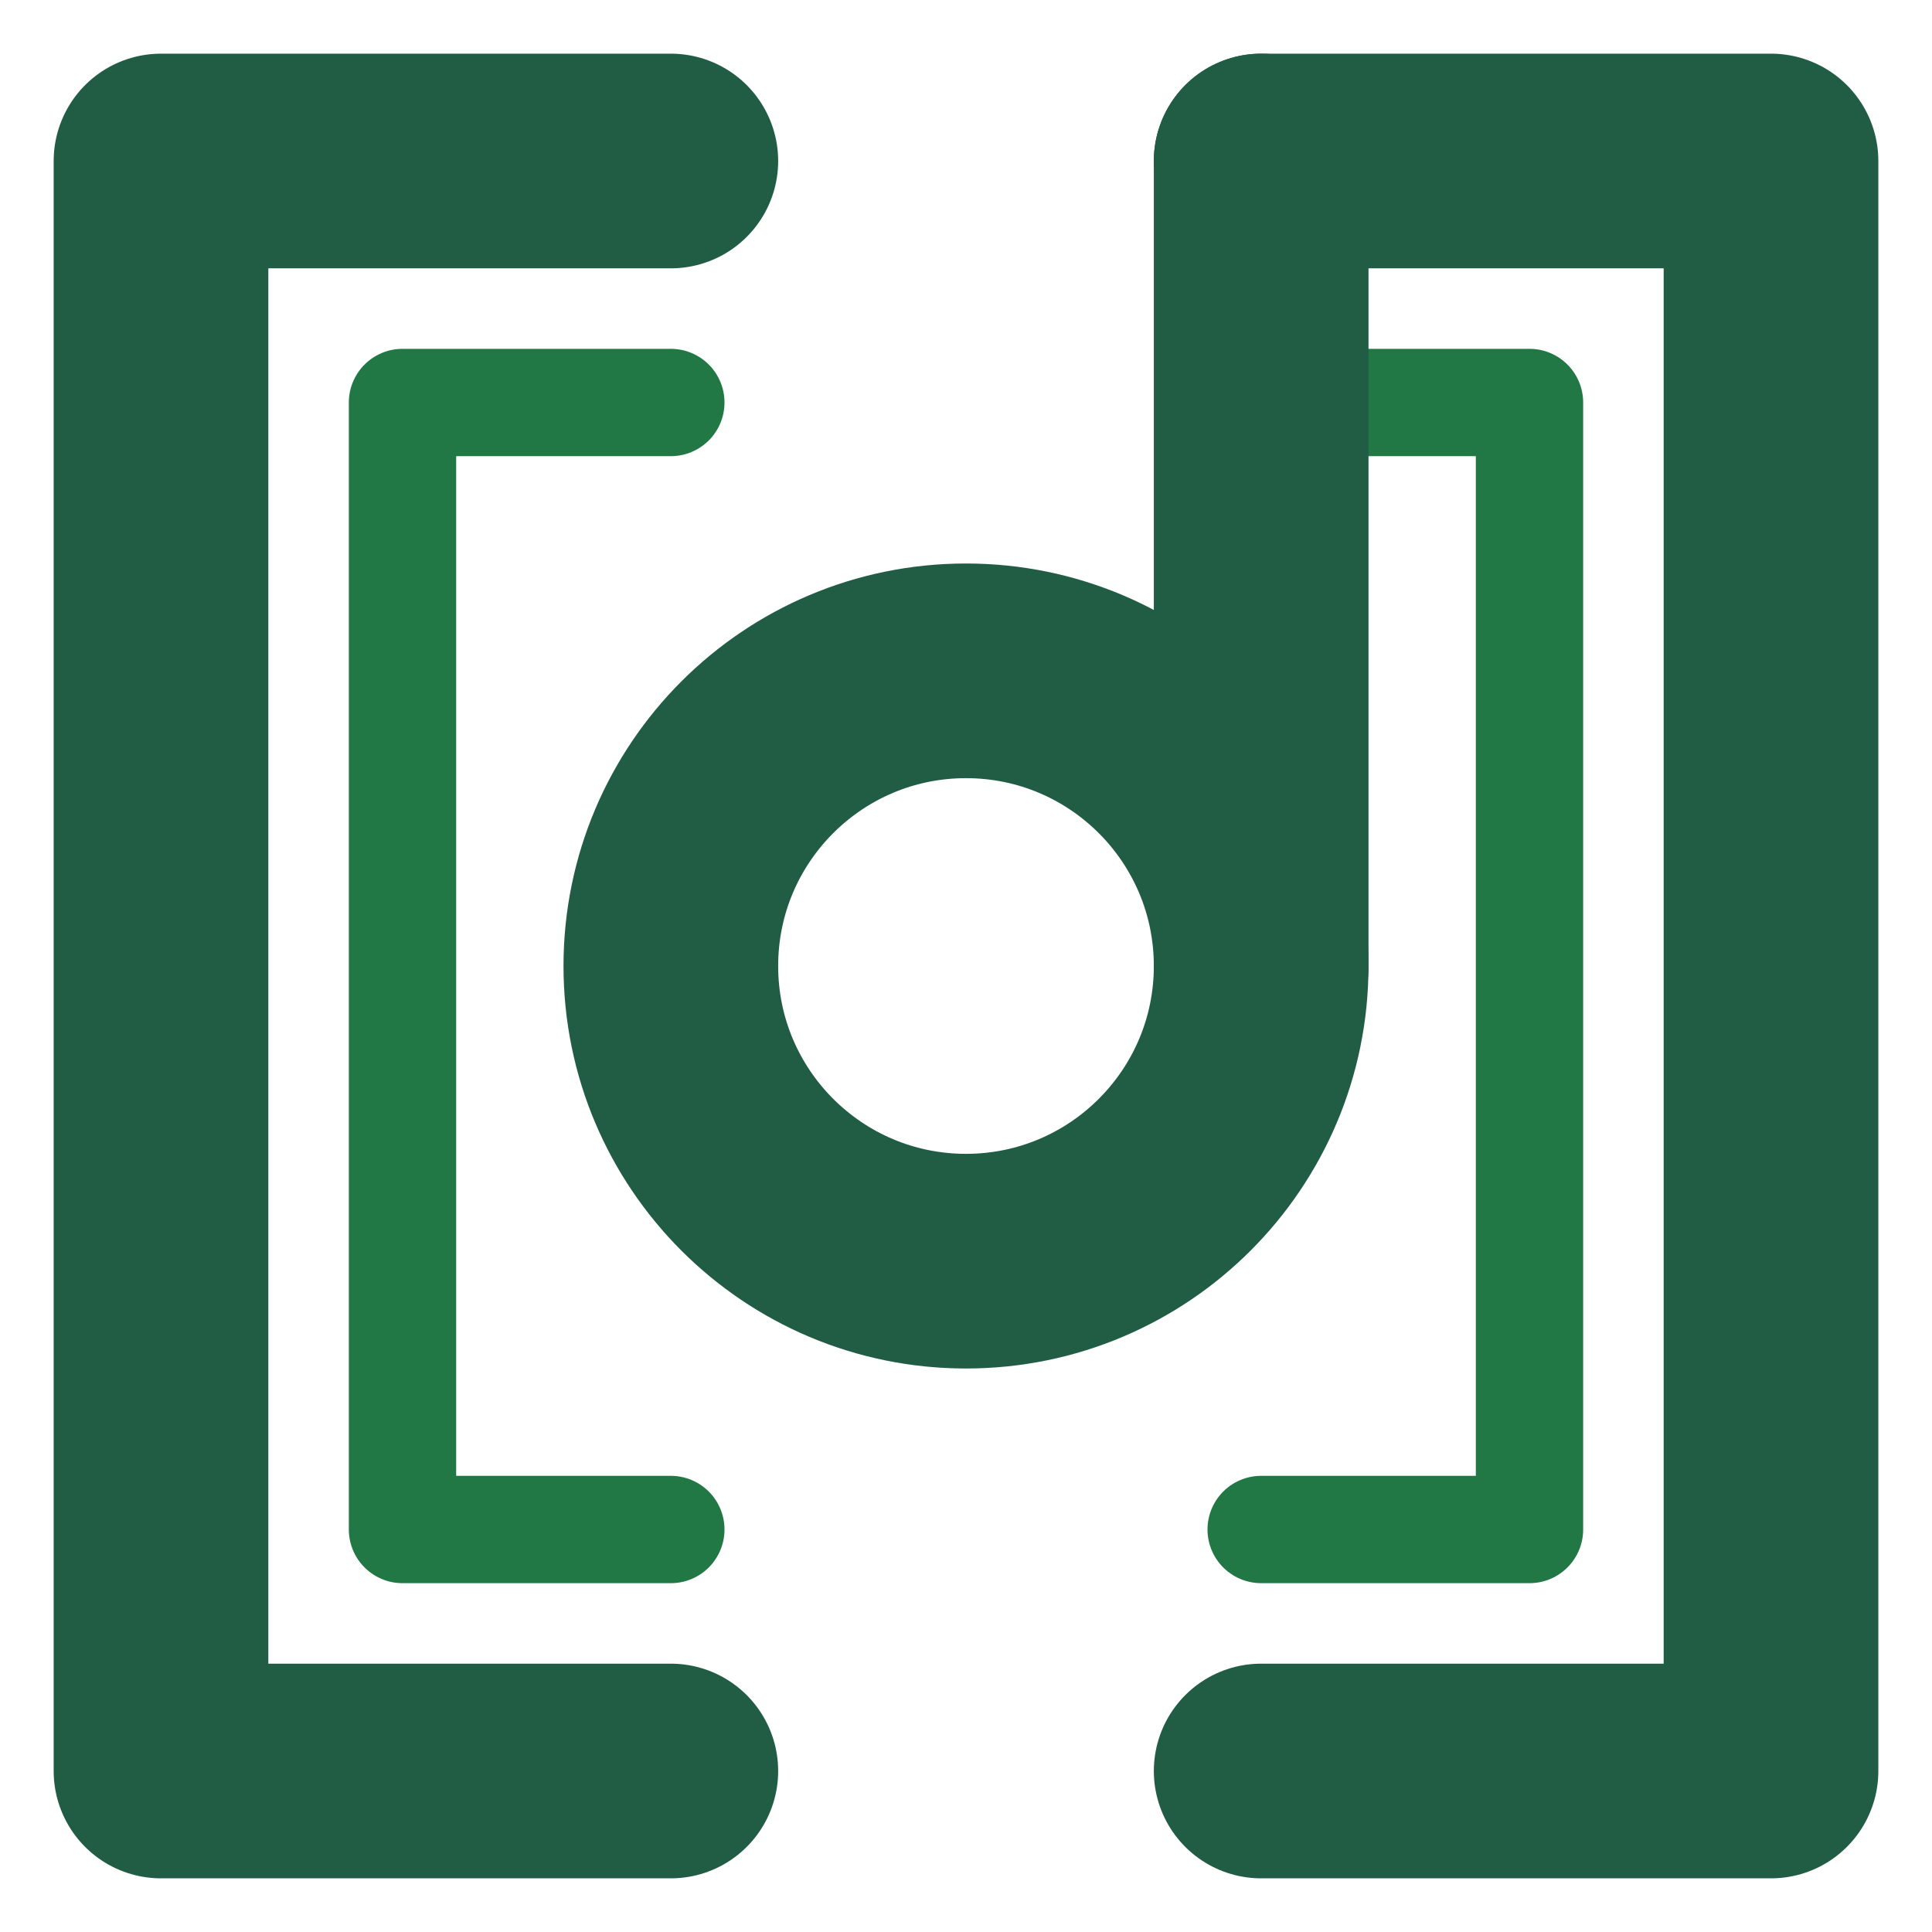
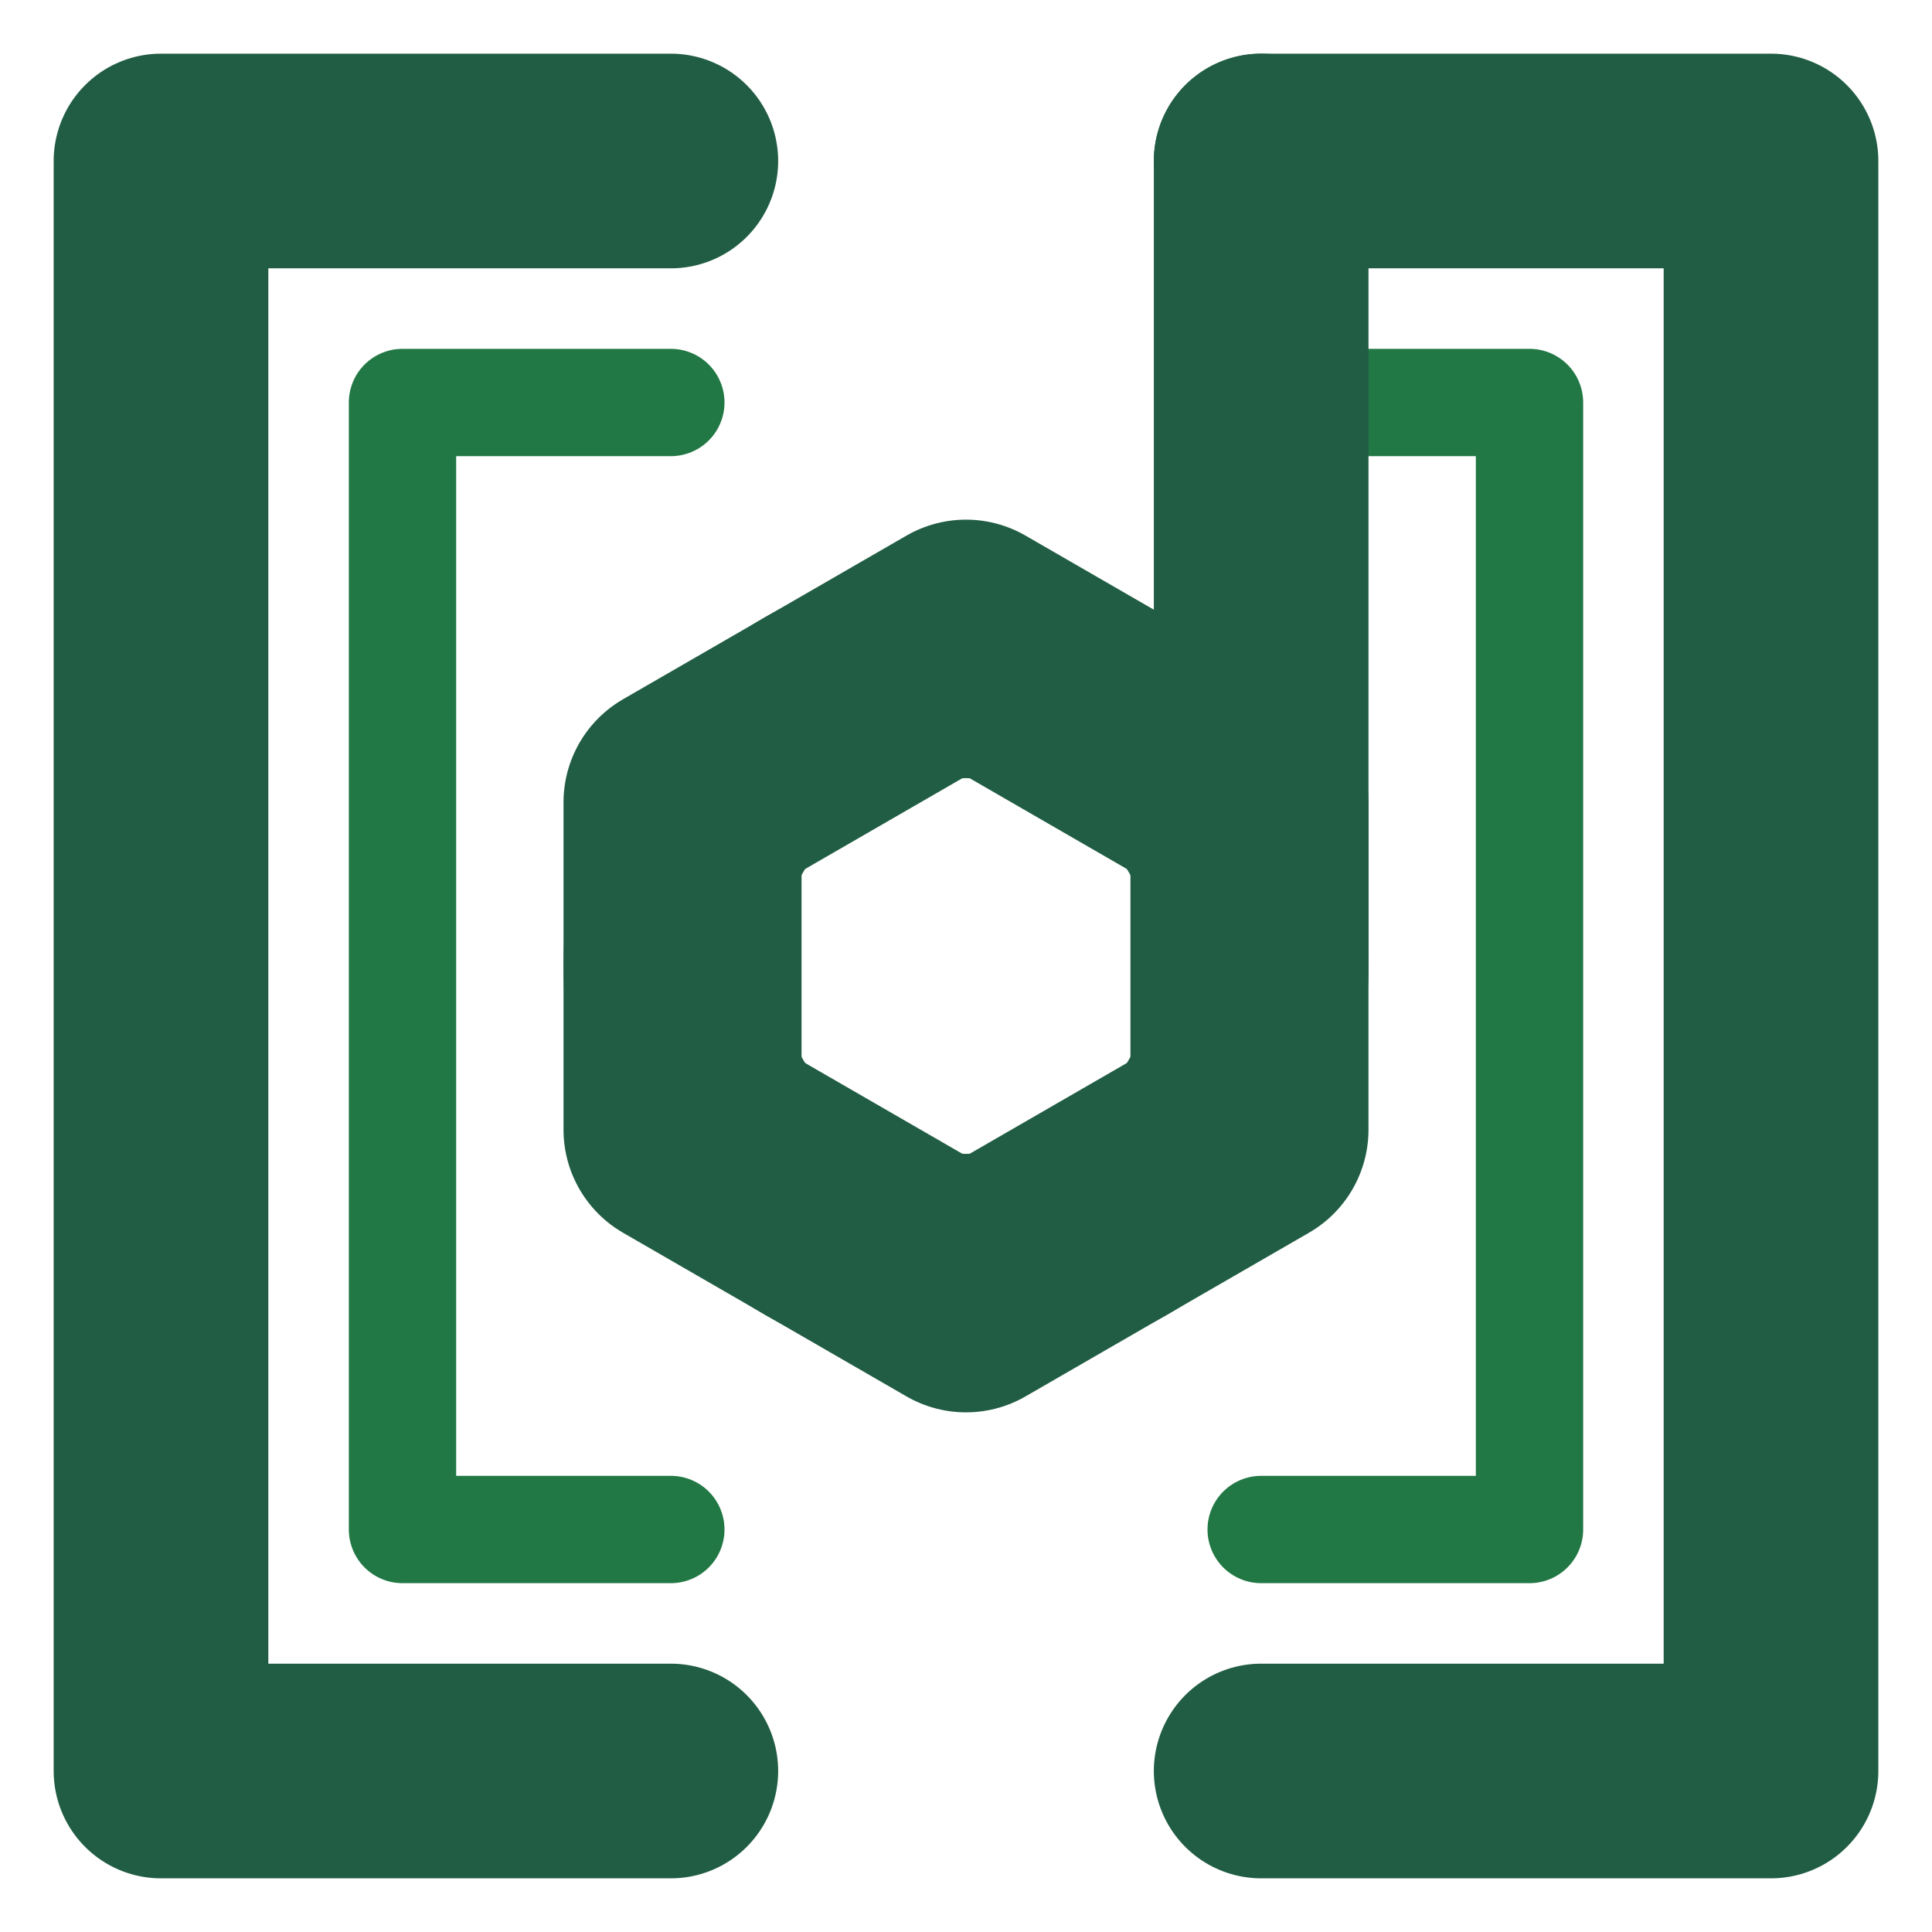
<svg xmlns="http://www.w3.org/2000/svg" id="emoji" viewBox="0 0 72 72" version="1.1">
  <defs id="defs40" />
  <g id="hair" />
  <g id="skin" />
  <g id="skin-shadow" />
  <path style="fill:none;stroke:#215d44;stroke-width:8;stroke-linecap:round;stroke-linejoin:round;stroke-dasharray:none;stroke-opacity:1" d="M 25,6 H 6 v 60 h 19" id="path1056" />
  <path style="fill:none;stroke:#215d44;stroke-width:8;stroke-linecap:round;stroke-linejoin:round;stroke-dasharray:none;stroke-opacity:1" d="M 47,6 H 66 V 66 H 47" id="path1056-3" />
  <path style="fill:none;stroke:#217844;stroke-width:4;stroke-linecap:round;stroke-linejoin:round;stroke-dasharray:none" d="M 47,15 H 57 V 57 H 47" id="path1232-8" />
  <circle style="fill:none;stroke:#215d44;stroke-width:8;stroke-linecap:round;stroke-linejoin:round;stroke-dasharray:none;stroke-opacity:1" id="path1230" cx="36" cy="36" r="11" />
  <path style="fill:none;stroke:#217844;stroke-width:4;stroke-linecap:round;stroke-linejoin:round;stroke-dasharray:none" d="M 25,15 H 15 v 42 h 10" id="path1232" />
  <path style="fill:none;stroke:#215d44;stroke-width:8;stroke-linecap:round;stroke-linejoin:round;stroke-dasharray:none;stroke-opacity:1" d="M 47,6 V 36" id="path1176" />
+   <path style="display:inline;fill:none;stroke:#215d44;stroke-width:8;stroke-linecap:round;stroke-linejoin:round;stroke-dasharray:none" id="hex-d" d="M 45.526,41.5 36,47 l -9.526,-5.5 0,-11 L 36,25 l 9.526,5.5 z" transform="matrix(1.108952,0,0,1.108952,-3.922286,-3.922286)" />
</svg>
